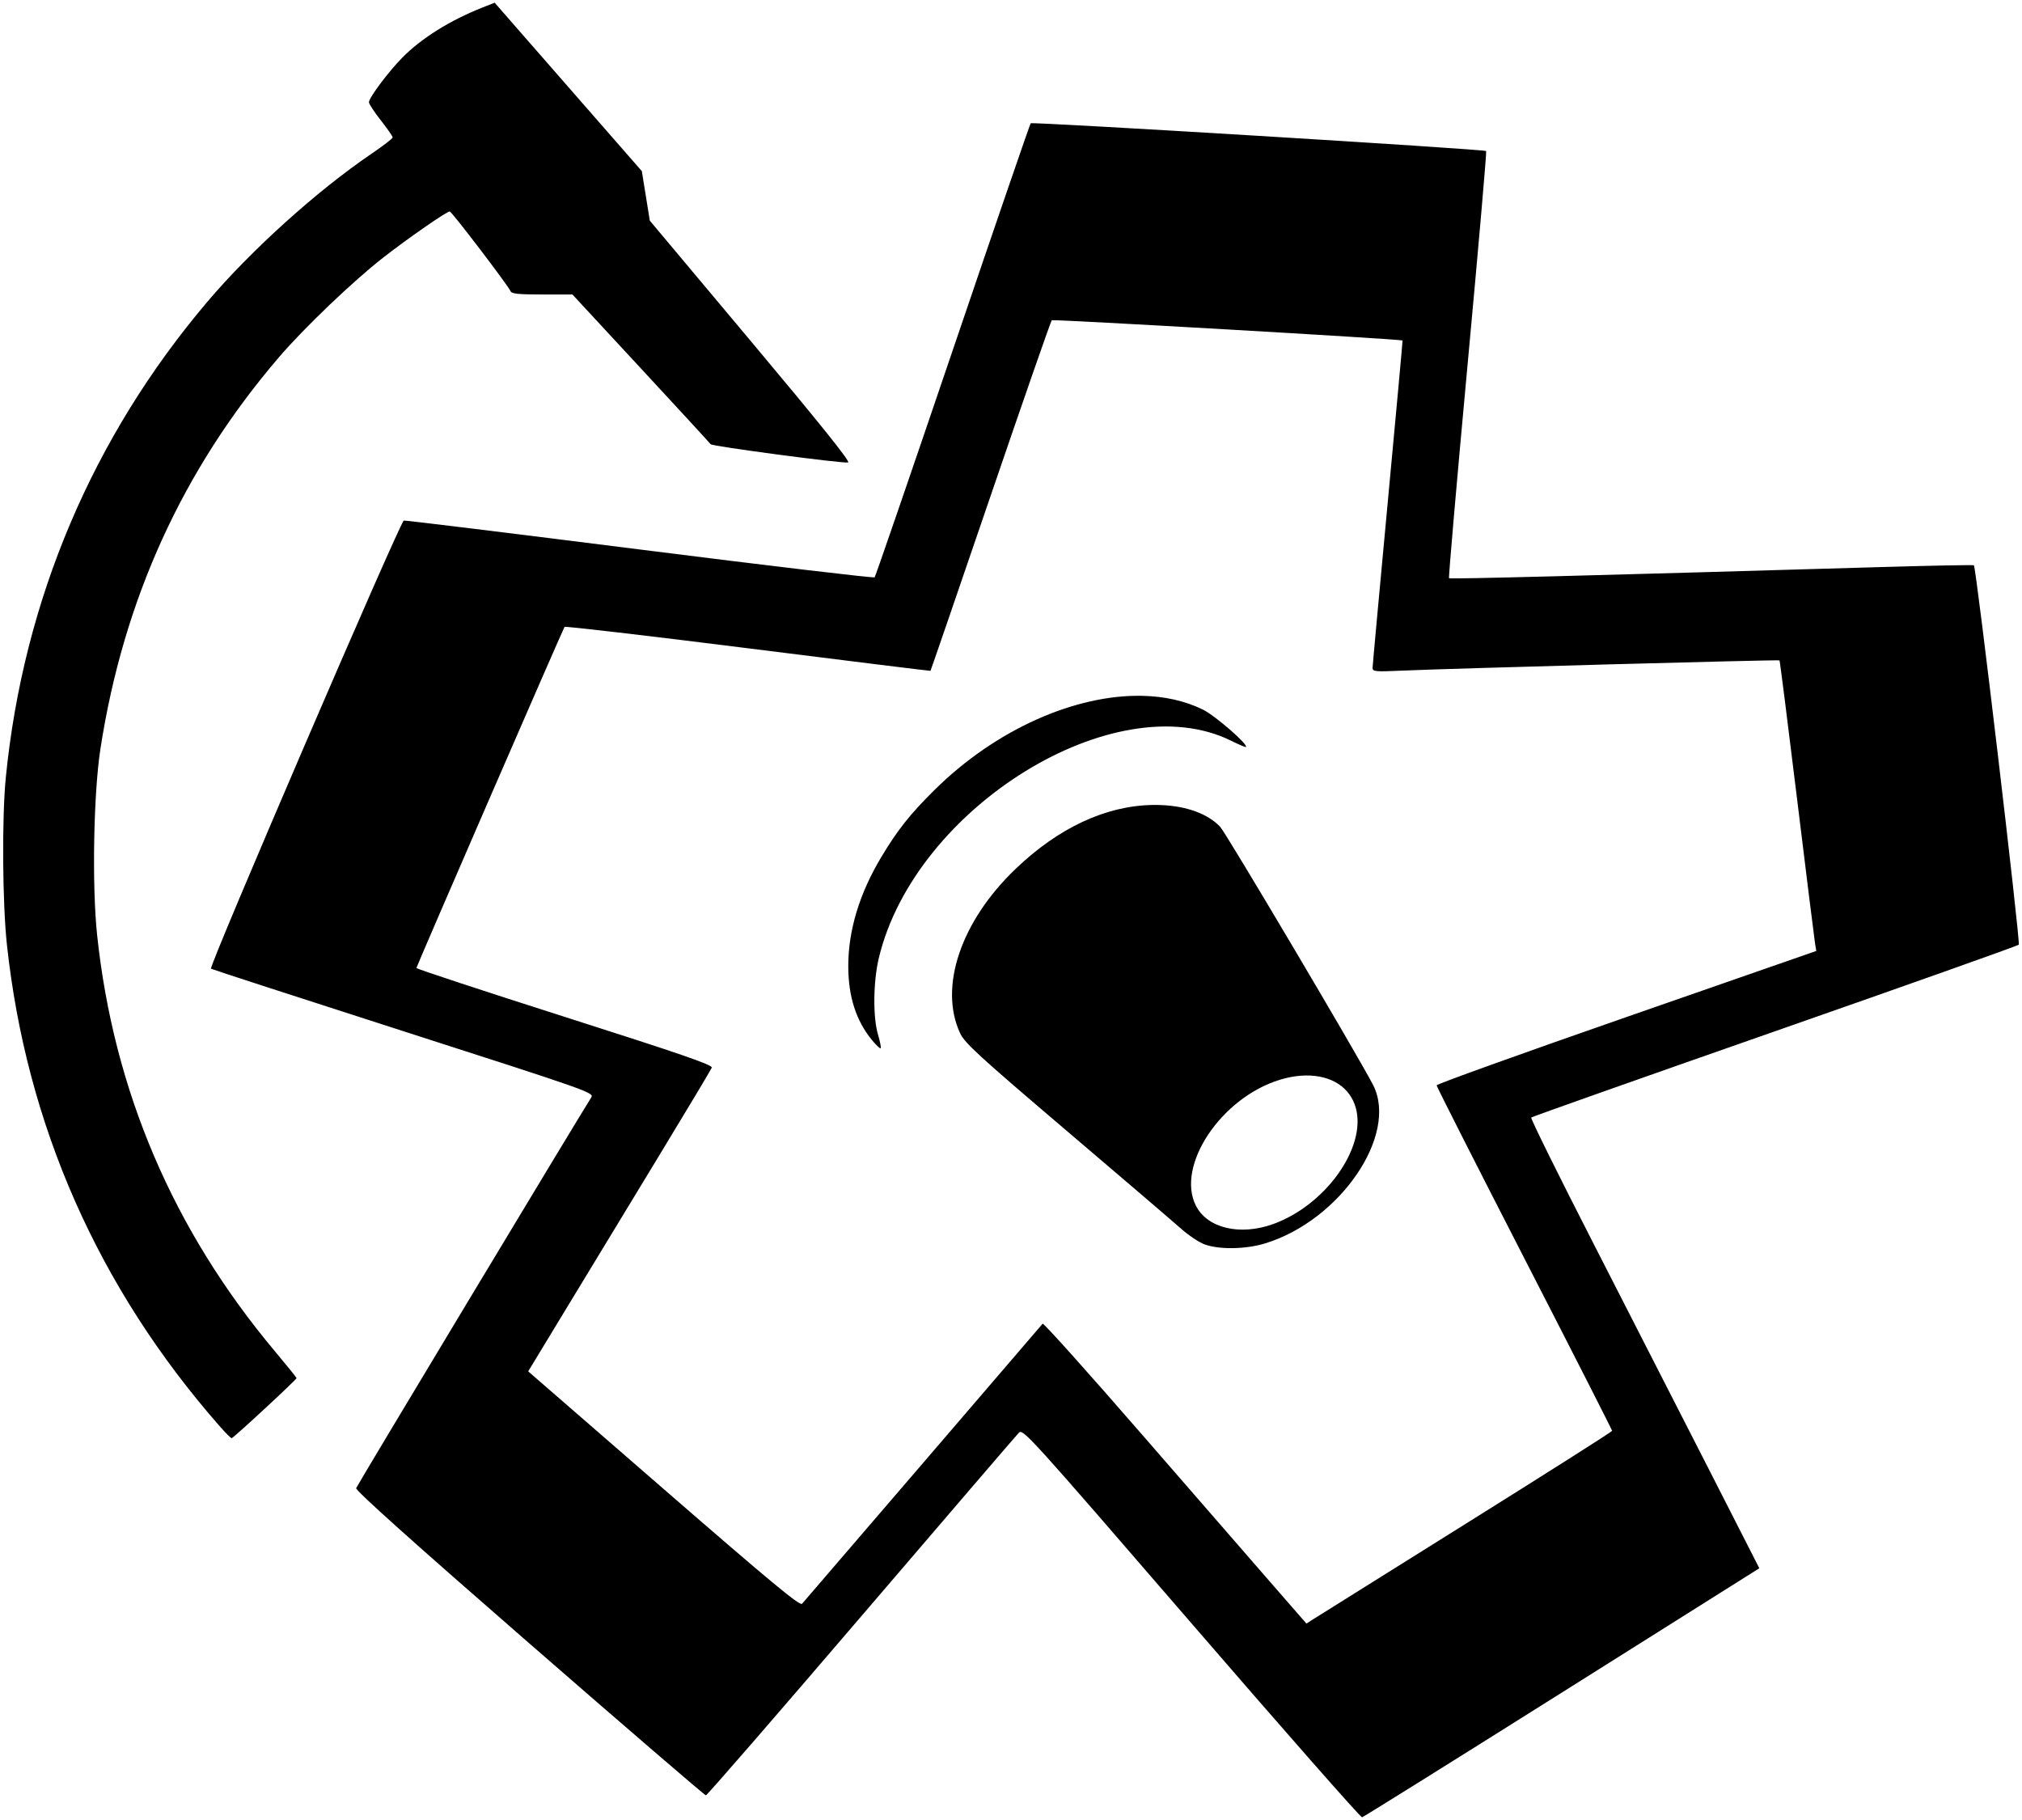
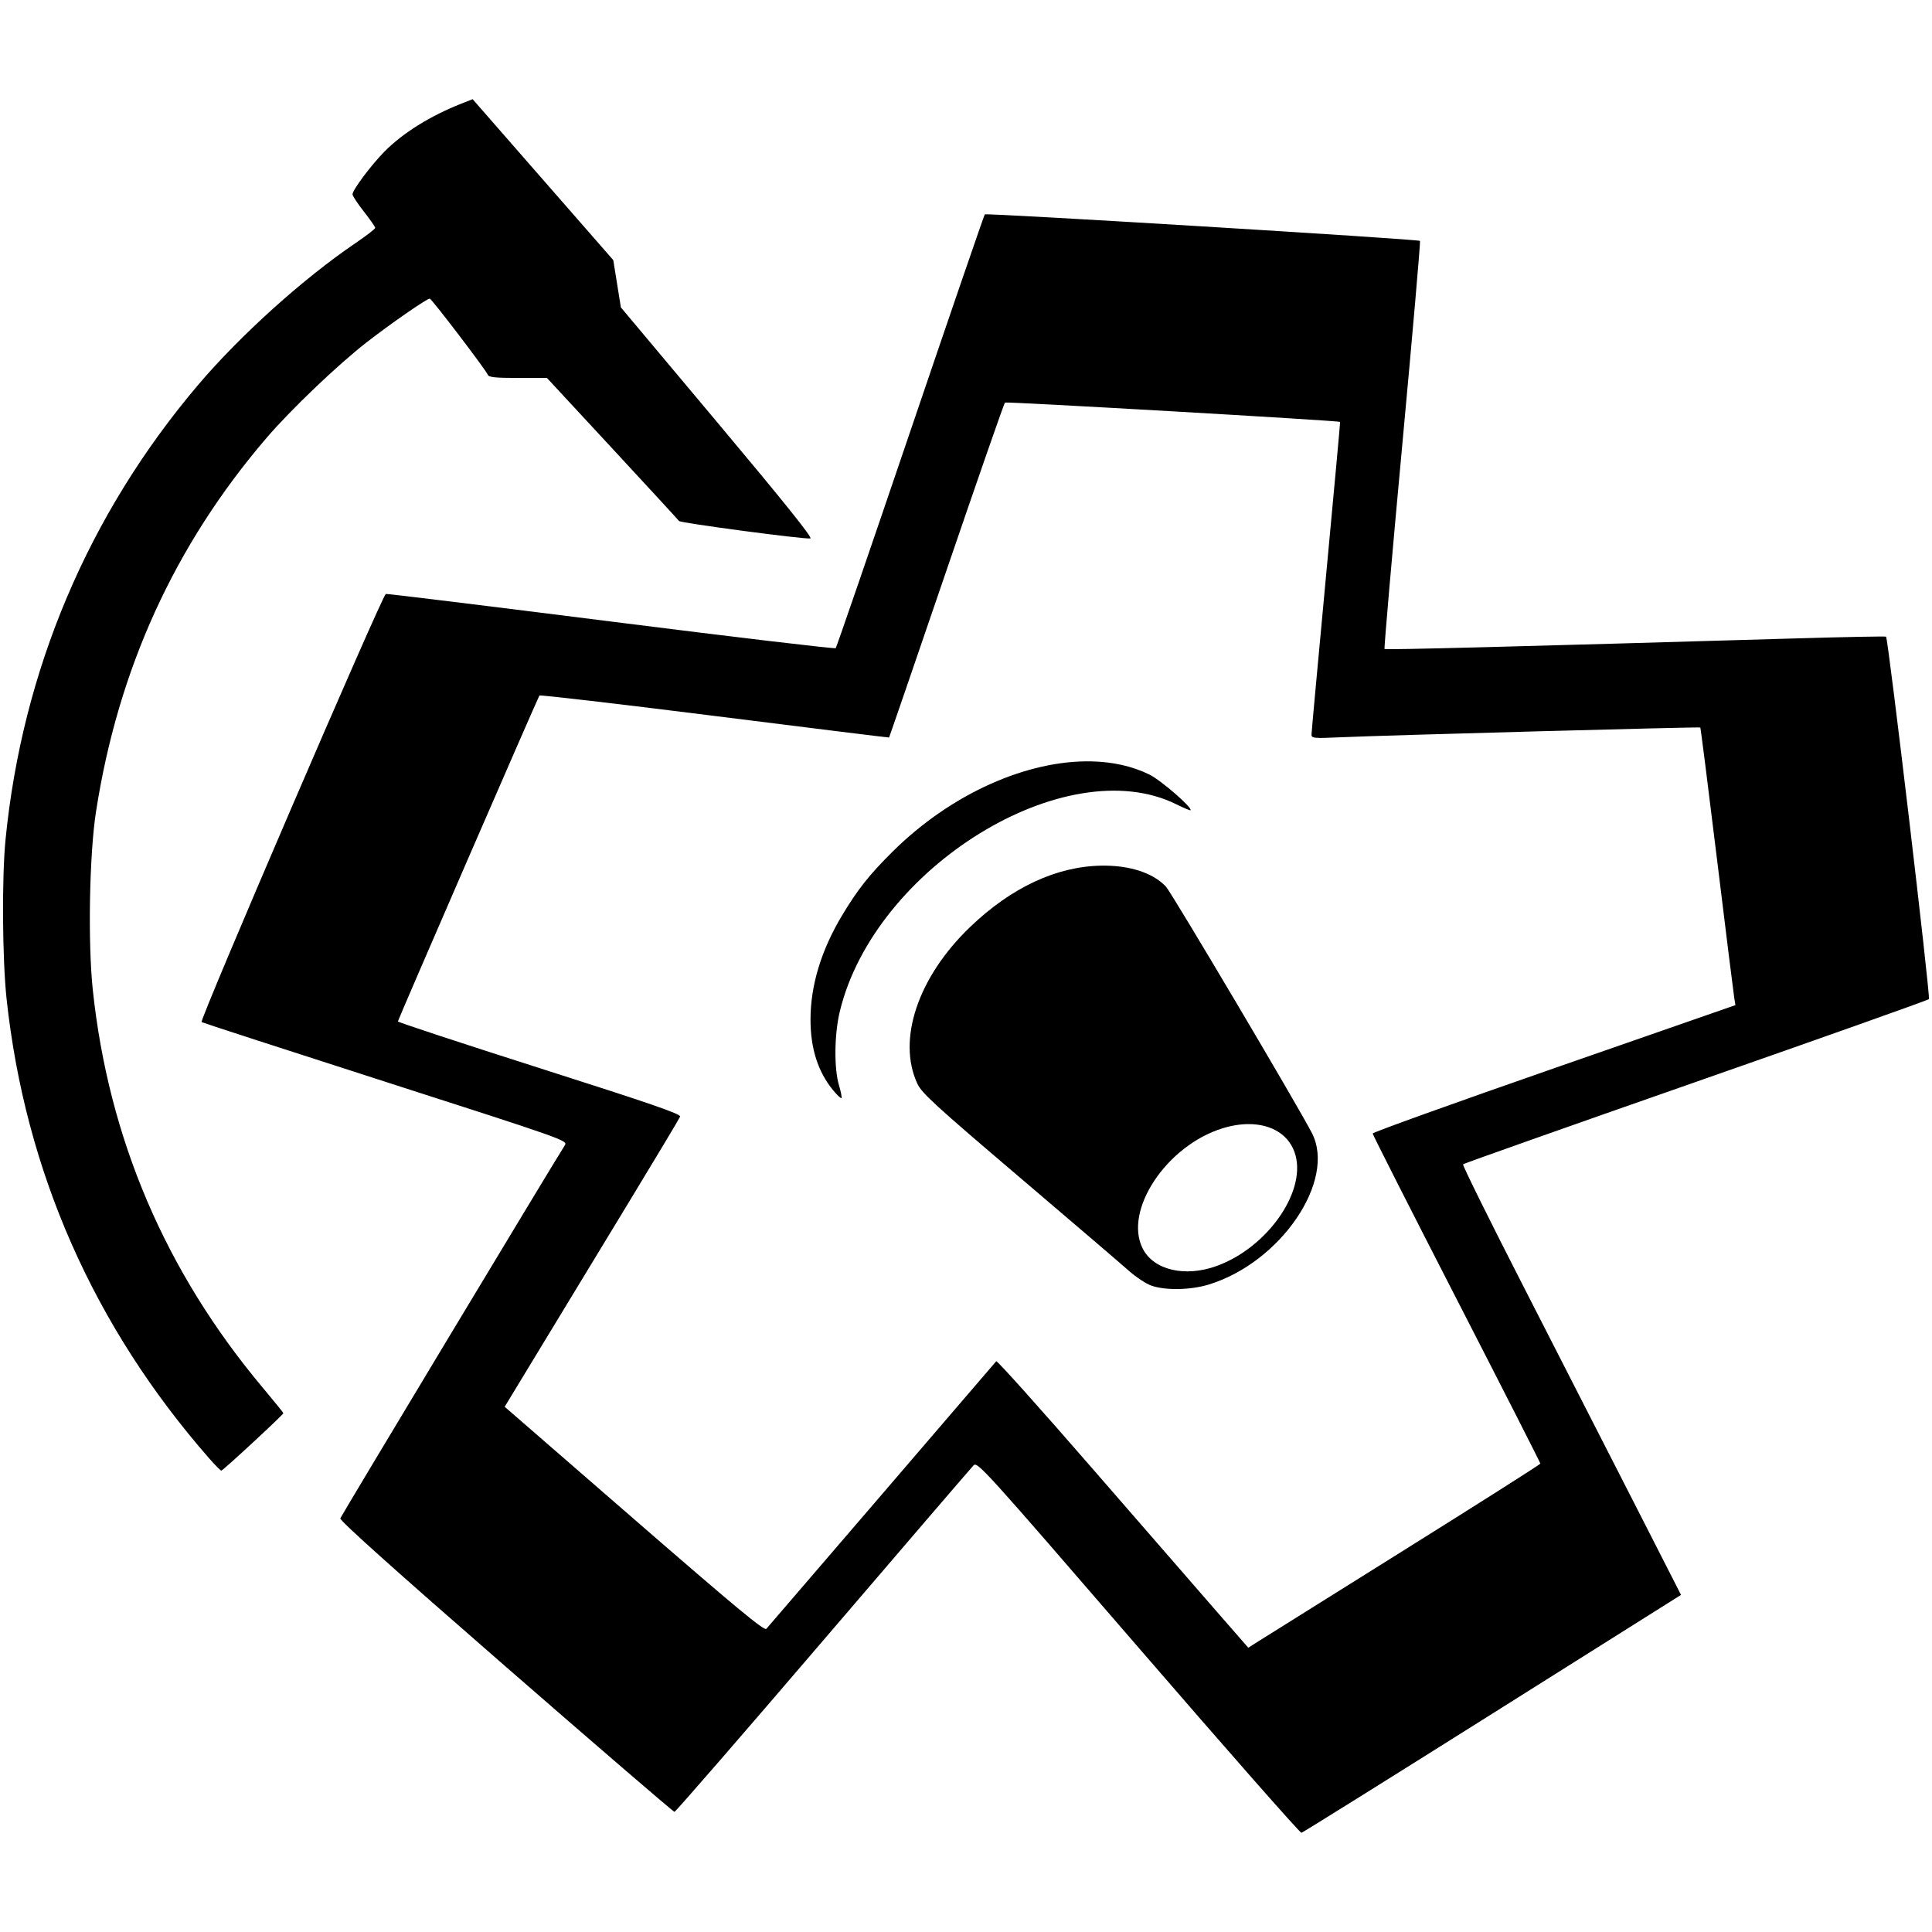
- <svg xmlns="http://www.w3.org/2000/svg" width="610" height="549" viewBox="0 0 610 549" fill="none" version="1.1" id="svg874">
+ <svg xmlns="http://www.w3.org/2000/svg" width="610" height="610" viewBox="0 0 610 610" fill="none" version="1.1" id="svg874">
  <defs id="defs878" />
-   <path id="path1054" style="fill:#000000;stroke-width:0.716" d="m 149.231,0.816 -3.574,1.41 c -9.846,3.881 -18.464,9.258 -24.289,15.158 -4.197,4.251 -10.066,12.103 -10.066,13.467 0,0.488 1.61,2.937 3.578,5.441 1.968,2.505 3.58,4.823 3.58,5.154 0,0.331 -2.819,2.513 -6.264,4.848 C 95.752,57.438 75.798,75.42 62.563,91.021 27.904,131.878 7.06,181.058 1.757,234.494 c -1.2,12.095 -1.028,37.941 0.336,50.529 5.895,54.391 27.518,103.358 64.051,145.047 1.807,2.062 3.489,3.753 3.736,3.758 0.494,0.01 19.59,-17.665 19.59,-18.133 0,-0.159 -2.937,-3.793 -6.527,-8.074 -30.716,-36.62 -48.67,-78.648 -53.645,-125.584 -1.578,-14.888 -1.084,-42.685 0.998,-56.154 6.97,-45.089 24.854,-84.3 53.893,-118.162 7.583,-8.842 22.406,-22.999 31.471,-30.059 7.558,-5.886 19.089,-13.881 20.021,-13.881 0.579,0 17.751,22.527 18.338,24.057 0.298,0.778 2.381,0.996 9.529,0.996 h 9.145 l 20.662,22.303 c 11.364,12.267 20.829,22.553 21.033,22.859 0.419,0.627 39.668,5.842 41.48,5.512 0.805,-0.147 -8.282,-11.478 -29.334,-36.582 l -30.5,-36.371 -1.201,-7.465 -1.201,-7.467 -22.201,-25.402 z M 310.938,37.189 c -0.233,0.257 -10.817,31.066 -23.52,68.465 -12.702,37.399 -23.302,68.222 -23.555,68.494 -0.253,0.273 -32.184,-3.513 -70.957,-8.412 -38.773,-4.899 -70.763,-8.819 -71.088,-8.711 -1.15,0.383 -58.958,134.72 -58.17,135.178 0.423,0.246 26.619,8.755 58.213,18.91 56.242,18.078 57.423,18.496 56.496,19.953 -4.107,6.46 -70.643,117.018 -70.912,117.83 -0.232,0.698 17.182,16.308 52.266,46.855 28.936,25.195 52.895,45.811 53.244,45.811 0.349,0 21.453,-24.318 46.896,-54.041 25.443,-29.723 46.83,-54.63 47.527,-55.35 1.22,-1.259 3.171,0.894 52.014,57.441 27.91,32.312 51.093,58.669 51.52,58.57 0.427,-0.099 27.567,-17.04 60.311,-37.648 l 59.533,-37.471 -15.018,-29.455 c -8.26,-16.2 -23.845,-46.688 -34.635,-67.75 -10.79,-21.062 -19.414,-38.501 -19.166,-38.754 0.248,-0.253 33.306,-11.948 73.461,-25.988 40.155,-14.041 73.288,-25.805 73.631,-26.145 0.555,-0.55 -12.834,-113.748 -13.537,-114.451 -0.153,-0.153 -12.931,0.091 -28.396,0.545 -88.593,2.6 -129.64,3.661 -129.947,3.354 -0.191,-0.191 2.327,-29.186 5.594,-64.434 3.267,-35.248 5.789,-64.239 5.604,-64.424 -0.563,-0.563 -136.954,-8.874 -137.408,-8.373 z m 6.363,59.412 c 0.38,-0.352 105.341,5.704 105.822,6.105 0.056,0.046 -1.952,21.988 -4.461,48.758 -2.509,26.77 -4.567,49.248 -4.574,49.951 -0.012,1.183 0.67,1.249 9.111,0.871 14.365,-0.642 113.403,-3.332 113.646,-3.086 0.12,0.121 2.5,18.901 5.289,41.734 2.789,22.833 5.237,42.506 5.439,43.717 l 0.367,2.201 -57.27,19.936 c -31.499,10.964 -57.271,20.233 -57.271,20.6 0,0.366 11.916,23.866 26.482,52.223 14.566,28.356 26.477,51.756 26.467,51.998 -0.01,0.242 -19.739,12.765 -43.842,27.832 -24.103,15.067 -44.847,28.049 -46.1,28.85 l -2.277,1.455 -9.891,-11.338 c -5.44,-6.236 -23.239,-26.71 -39.553,-45.498 -16.314,-18.788 -29.877,-33.917 -30.141,-33.617 -0.264,0.299 -16.516,19.227 -36.115,42.061 -19.6,22.833 -36.011,41.925 -36.469,42.426 -0.656,0.718 -9.491,-6.608 -41.723,-34.6 l -40.891,-35.51 11.141,-18.369 c 6.127,-10.102 18.5,-30.48 27.494,-45.283 8.994,-14.803 16.532,-27.384 16.752,-27.957 0.316,-0.823 -9.024,-4.047 -44.346,-15.314 -24.611,-7.85 -44.755,-14.49 -44.762,-14.752 -0.012,-0.436 44.008,-101.794 44.686,-102.891 0.162,-0.262 25.038,2.638 55.281,6.443 30.243,3.805 55.046,6.872 55.119,6.814 0.073,-0.058 8.223,-23.774 18.109,-52.701 9.887,-28.928 18.201,-52.804 18.477,-53.059 z m 27.275,113.293 c -20.023,-0.425 -44.099,10.013 -62.715,28.463 -7.341,7.276 -11.036,11.932 -15.936,20.084 -6.631,11.034 -10.011,22.153 -10.018,32.957 -0.006,9.171 2.368,16.556 7.201,22.404 1.237,1.497 2.394,2.575 2.572,2.396 0.178,-0.178 -0.182,-2.025 -0.799,-4.104 -1.576,-5.306 -1.452,-16.061 0.266,-23.203 10.935,-45.46 71.427,-82.708 106.275,-65.439 2.328,1.154 4.335,1.997 4.459,1.873 0.738,-0.738 -9.331,-9.485 -12.986,-11.279 -5.421,-2.662 -11.646,-4.011 -18.32,-4.152 z m 3.193,32.924 c -14.16,0.213 -28.466,6.881 -41.48,19.375 -16.449,15.792 -23.104,35.565 -16.646,49.463 1.389,2.99 5.551,6.801 32.037,29.346 16.742,14.251 32.318,27.58 34.613,29.621 2.295,2.041 5.525,4.19 7.178,4.775 4.464,1.581 12.354,1.445 18.139,-0.314 22.691,-6.901 40.341,-32.782 32.615,-47.826 -4.35,-8.47 -44.342,-75.978 -46.119,-77.85 -3.659,-3.855 -9.923,-6.198 -17.506,-6.547 -0.942,-0.043 -1.886,-0.057 -2.83,-0.043 z m 46.258,81.602 c 7.527,-0.076 13.306,3.5 15.021,9.869 3.201,11.887 -9.14,29.206 -24.881,34.92 -10.04,3.644 -19.938,1.309 -23.385,-5.518 -6.071,-12.024 7.526,-32.482 25.221,-37.947 2.812,-0.869 5.514,-1.299 8.023,-1.324 z" />
+   <path id="path1054" style="fill:#000000;stroke-width:0.716" d="m 149.231,31.316 -3.574,1.41 c -9.846,3.881 -18.464,9.258 -24.289,15.158 -4.197,4.251 -10.066,12.103 -10.066,13.467 0,0.488 1.61,2.937 3.578,5.441 1.968,2.505 3.58,4.823 3.58,5.154 0,0.331 -2.819,2.513 -6.264,4.848 C 95.752,87.938 75.798,105.92 62.563,121.521 27.904,162.378 7.06,211.558 1.757,264.994 c -1.2,12.095 -1.028,37.941 0.336,50.529 5.895,54.391 27.518,103.358 64.051,145.047 1.807,2.062 3.489,3.753 3.736,3.758 0.494,0.01 19.59,-17.665 19.59,-18.133 0,-0.159 -2.937,-3.793 -6.527,-8.074 -30.716,-36.62 -48.67,-78.648 -53.645,-125.584 -1.578,-14.888 -1.084,-42.685 0.998,-56.154 6.97,-45.089 24.854,-84.3 53.893,-118.162 7.583,-8.842 22.406,-22.999 31.471,-30.059 7.558,-5.886 19.089,-13.881 20.021,-13.881 0.579,0 17.751,22.527 18.338,24.057 0.298,0.778 2.381,0.996 9.529,0.996 h 9.145 l 20.662,22.303 c 11.364,12.267 20.829,22.553 21.033,22.859 0.419,0.627 39.668,5.842 41.48,5.512 0.805,-0.147 -8.282,-11.478 -29.334,-36.582 l -30.5,-36.371 -1.201,-7.465 -1.201,-7.467 -22.201,-25.402 z m 161.707,36.373 c -0.233,0.257 -10.817,31.066 -23.52,68.465 -12.702,37.399 -23.302,68.222 -23.555,68.494 -0.253,0.273 -32.184,-3.513 -70.957,-8.412 -38.773,-4.899 -70.763,-8.819 -71.088,-8.711 -1.15,0.383 -58.958,134.72 -58.17,135.178 0.423,0.246 26.619,8.755 58.213,18.91 56.242,18.078 57.423,18.496 56.496,19.953 -4.107,6.46 -70.643,117.018 -70.912,117.83 -0.232,0.698 17.182,16.308 52.266,46.855 28.936,25.195 52.895,45.811 53.244,45.811 0.349,0 21.453,-24.318 46.896,-54.041 25.443,-29.723 46.83,-54.63 47.527,-55.35 1.22,-1.259 3.171,0.894 52.014,57.441 27.91,32.312 51.093,58.669 51.52,58.57 0.427,-0.099 27.567,-17.04 60.311,-37.648 l 59.533,-37.471 -15.018,-29.455 c -8.26,-16.2 -23.845,-46.688 -34.635,-67.75 -10.79,-21.062 -19.414,-38.501 -19.166,-38.754 0.248,-0.253 33.306,-11.948 73.461,-25.988 40.155,-14.041 73.288,-25.805 73.631,-26.145 0.555,-0.55 -12.834,-113.748 -13.537,-114.451 -0.153,-0.153 -12.931,0.091 -28.396,0.545 -88.593,2.6 -129.64,3.661 -129.947,3.354 -0.191,-0.191 2.327,-29.186 5.594,-64.434 3.267,-35.248 5.789,-64.239 5.604,-64.424 -0.563,-0.563 -136.954,-8.874 -137.408,-8.373 z m 6.363,59.412 c 0.38,-0.352 105.341,5.704 105.822,6.105 0.056,0.046 -1.952,21.988 -4.461,48.758 -2.509,26.77 -4.567,49.248 -4.574,49.951 -0.012,1.183 0.67,1.249 9.111,0.871 14.365,-0.642 113.403,-3.332 113.646,-3.086 0.12,0.121 2.5,18.901 5.289,41.734 2.789,22.833 5.237,42.506 5.439,43.717 l 0.367,2.201 -57.27,19.936 c -31.499,10.964 -57.271,20.233 -57.271,20.6 0,0.366 11.916,23.866 26.482,52.223 14.566,28.356 26.477,51.756 26.467,51.998 -0.01,0.242 -19.739,12.765 -43.842,27.832 -24.103,15.067 -44.847,28.049 -46.1,28.85 l -2.277,1.455 -9.891,-11.338 c -5.44,-6.236 -23.239,-26.71 -39.553,-45.498 -16.314,-18.788 -29.877,-33.917 -30.141,-33.617 -0.264,0.299 -16.516,19.227 -36.115,42.061 -19.6,22.833 -36.011,41.925 -36.469,42.426 -0.656,0.718 -9.491,-6.608 -41.723,-34.6 l -40.891,-35.51 11.141,-18.369 c 6.127,-10.102 18.5,-30.48 27.494,-45.283 8.994,-14.803 16.532,-27.384 16.752,-27.957 0.316,-0.823 -9.024,-4.047 -44.346,-15.314 -24.611,-7.85 -44.755,-14.49 -44.762,-14.752 -0.012,-0.436 44.008,-101.794 44.686,-102.891 0.162,-0.262 25.038,2.638 55.281,6.443 30.243,3.805 55.046,6.872 55.119,6.814 0.073,-0.058 8.223,-23.774 18.109,-52.701 9.887,-28.928 18.201,-52.804 18.477,-53.059 z m 27.275,113.293 c -20.023,-0.425 -44.099,10.013 -62.715,28.463 -7.341,7.276 -11.036,11.932 -15.936,20.084 -6.631,11.034 -10.011,22.153 -10.018,32.957 -0.006,9.171 2.368,16.556 7.201,22.404 1.237,1.497 2.394,2.575 2.572,2.396 0.178,-0.178 -0.182,-2.025 -0.799,-4.104 -1.576,-5.306 -1.452,-16.061 0.266,-23.203 10.935,-45.46 71.427,-82.708 106.275,-65.439 2.328,1.154 4.335,1.997 4.459,1.873 0.738,-0.738 -9.331,-9.485 -12.986,-11.279 -5.421,-2.662 -11.646,-4.011 -18.32,-4.152 z m 3.193,32.924 c -14.16,0.213 -28.466,6.881 -41.48,19.375 -16.449,15.792 -23.104,35.565 -16.646,49.463 1.389,2.99 5.551,6.801 32.037,29.346 16.742,14.251 32.318,27.58 34.613,29.621 2.295,2.041 5.525,4.19 7.178,4.775 4.464,1.581 12.354,1.445 18.139,-0.314 22.691,-6.901 40.341,-32.782 32.615,-47.826 -4.35,-8.47 -44.342,-75.978 -46.119,-77.85 -3.659,-3.855 -9.923,-6.198 -17.506,-6.547 -0.942,-0.043 -1.886,-0.057 -2.83,-0.043 z m 46.258,81.602 c 7.527,-0.076 13.306,3.5 15.021,9.869 3.201,11.887 -9.14,29.206 -24.881,34.92 -10.04,3.644 -19.938,1.309 -23.385,-5.518 -6.071,-12.024 7.526,-32.482 25.221,-37.947 2.812,-0.869 5.514,-1.299 8.023,-1.324 z" />
</svg>
